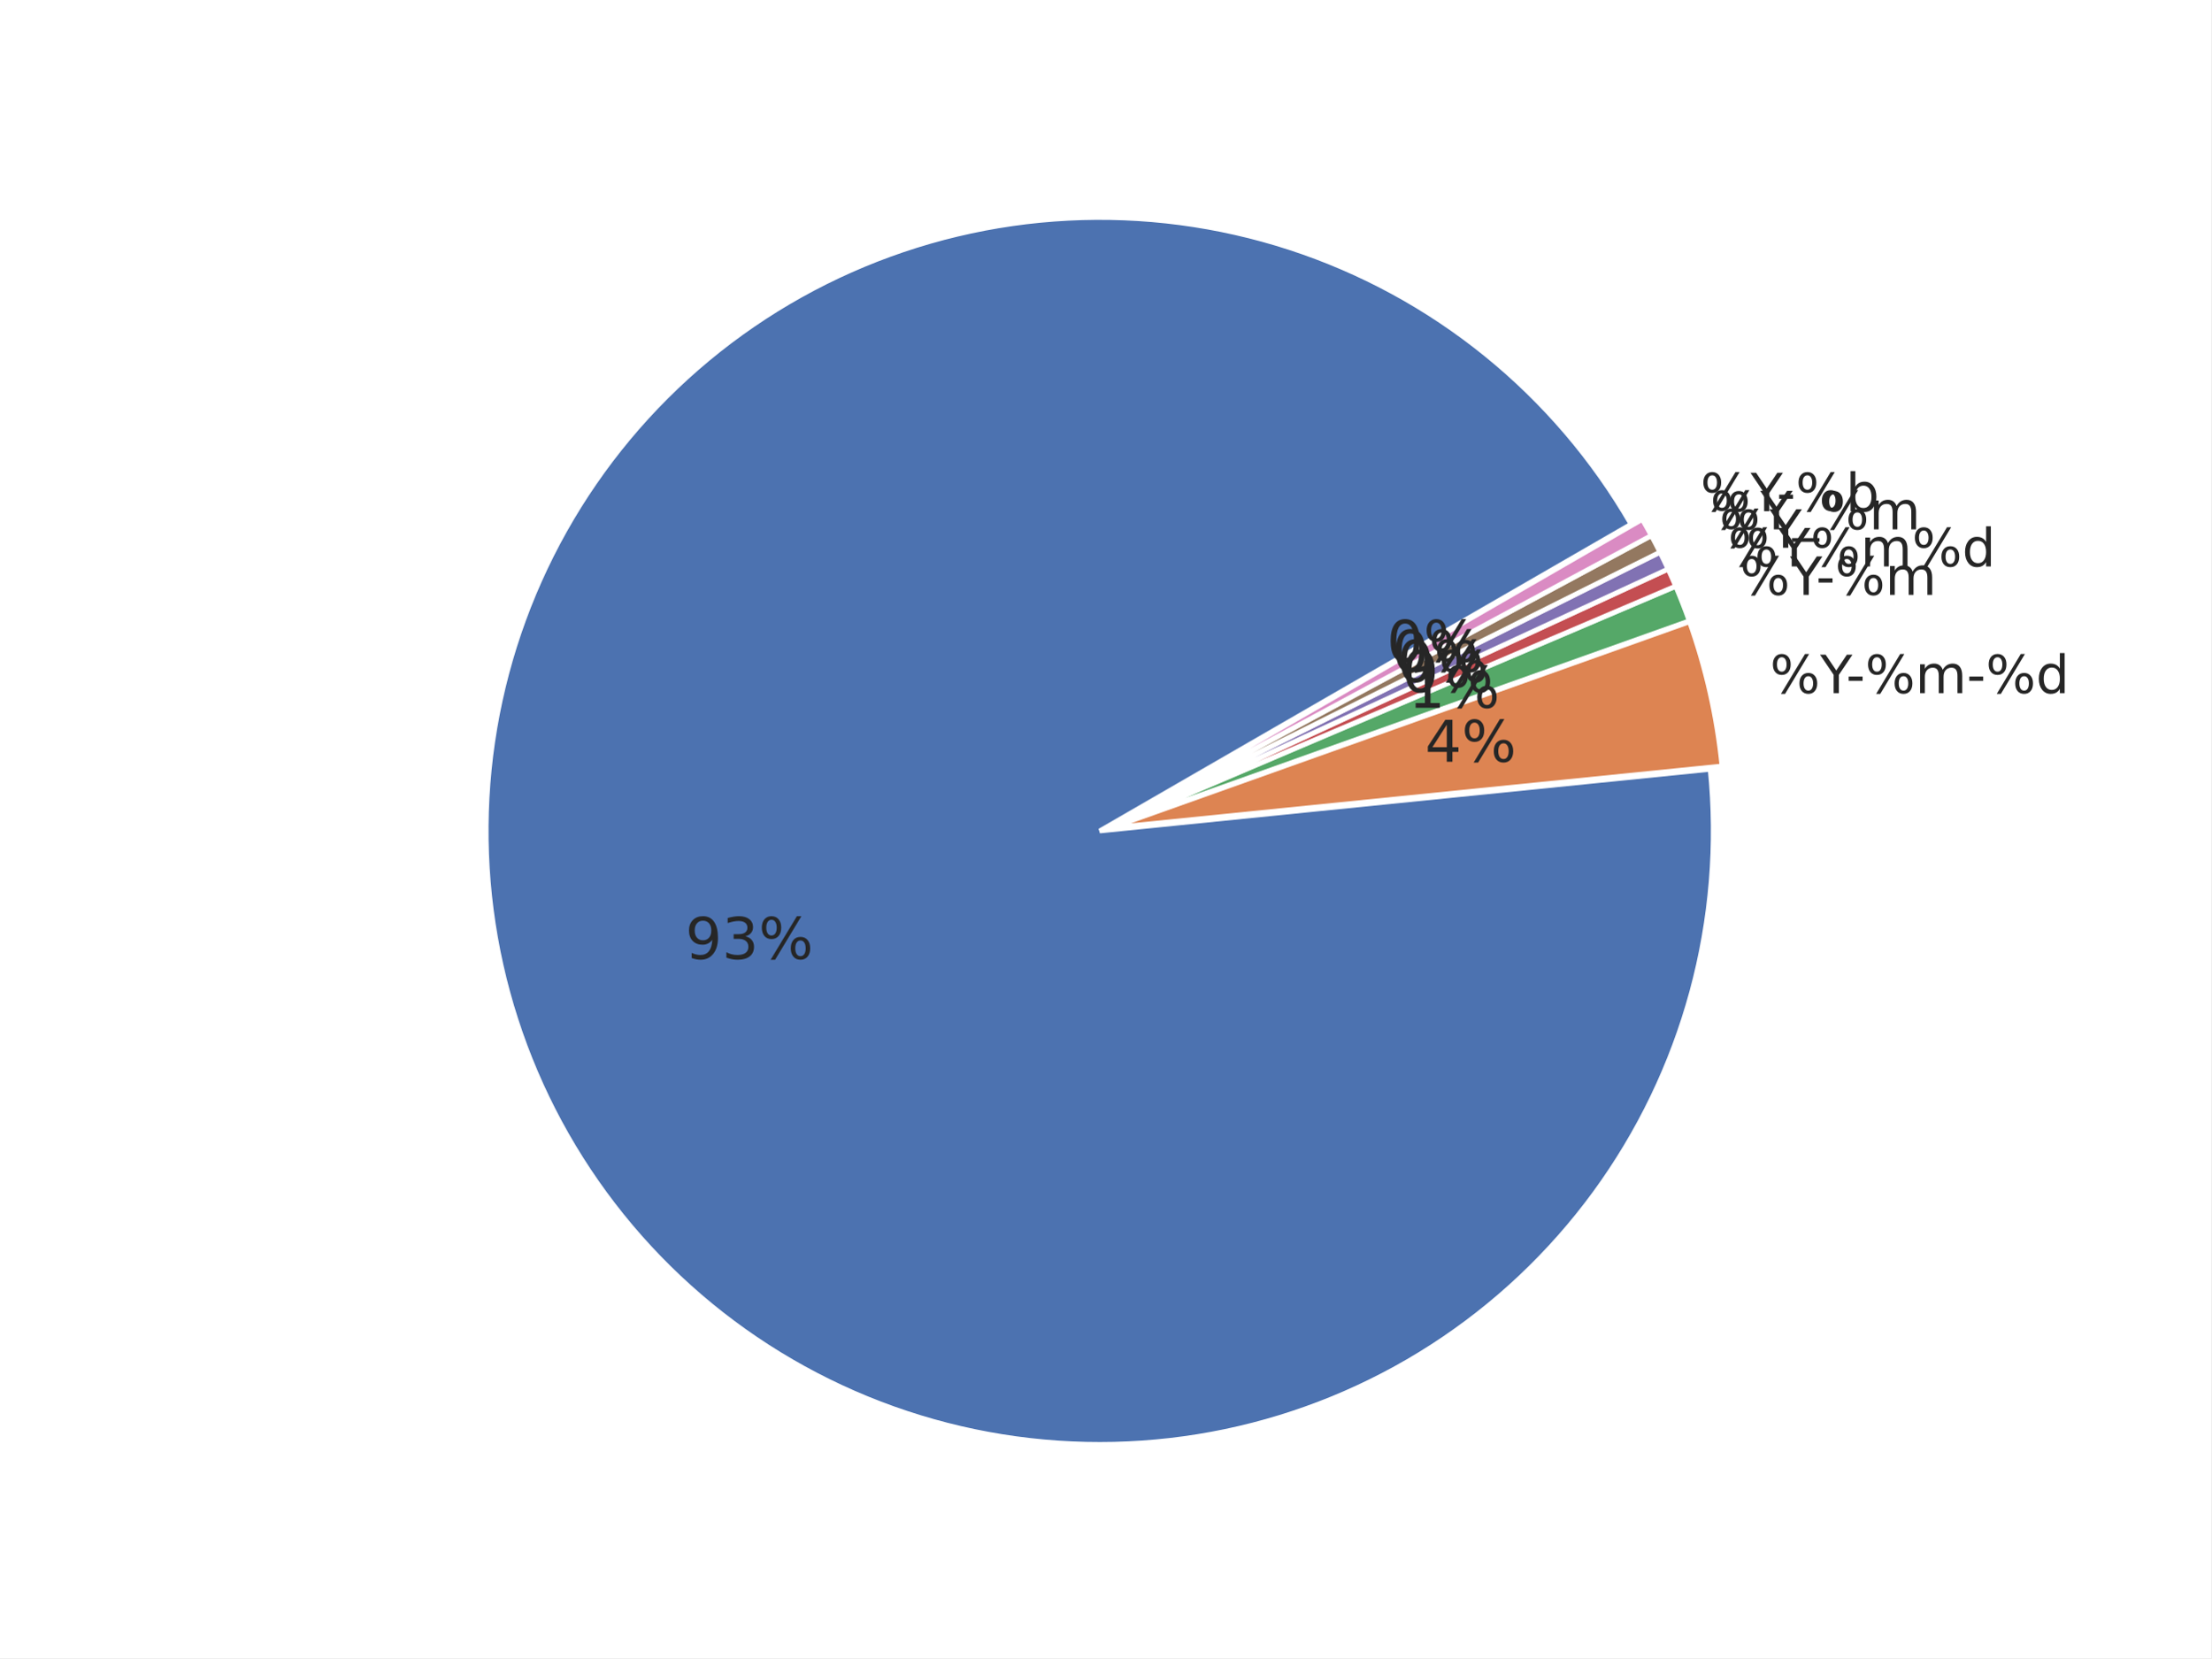
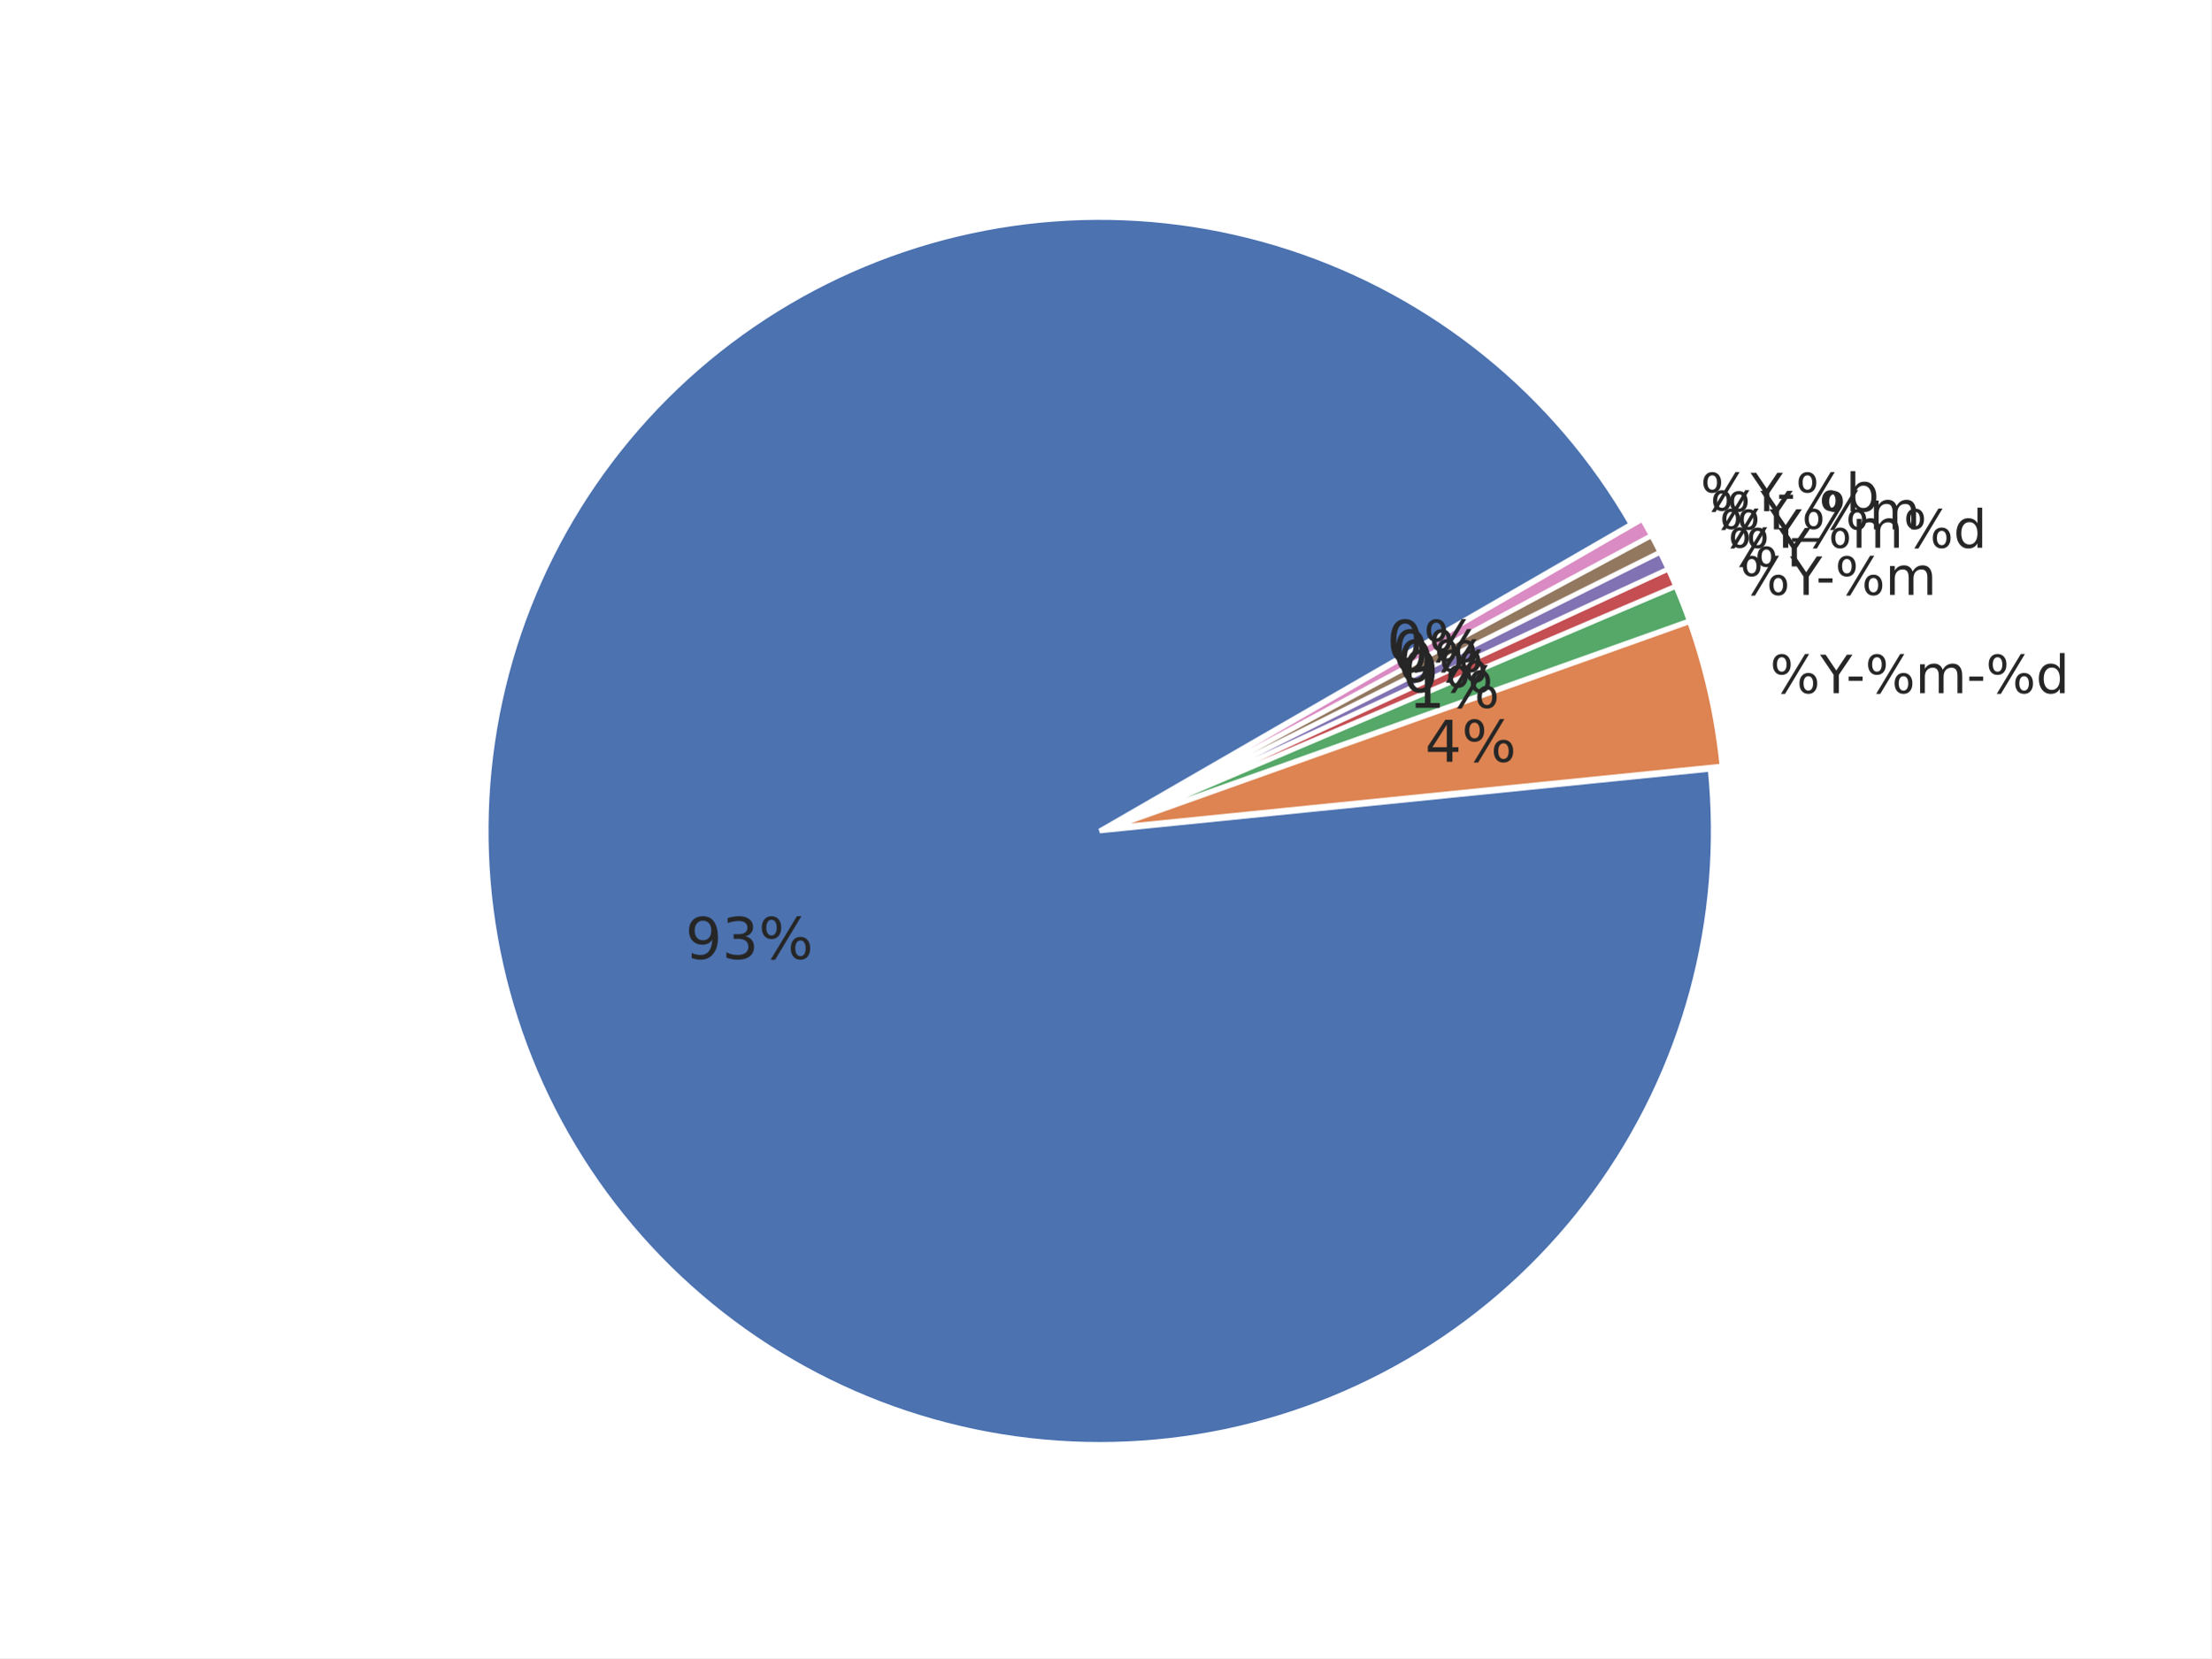
<svg xmlns="http://www.w3.org/2000/svg" xmlns:xlink="http://www.w3.org/1999/xlink" width="460.8pt" height="345.6pt" viewBox="0 0 460.8 345.6" version="1.1">
  <defs>
    <style type="text/css">*{stroke-linejoin: round; stroke-linecap: butt}</style>
  </defs>
  <g id="figure_1">
    <g id="patch_1">
      <path d="M 0 345.6  L 460.8 345.6  L 460.8 0  L 0 0  z " style="fill: #ffffff" />
    </g>
    <g id="axes_1">
      <g id="matplotlib.axis_1" />
      <g id="matplotlib.axis_2" />
      <g id="patch_2">
        <path d="M 339.923 109.257  C 332.096 95.699 321.845 83.693 309.681 73.838  C 297.517 63.982 283.646 56.444 268.759 51.599  C 253.872 46.754 238.222 44.683 222.587 45.491  C 206.953 46.298 191.599 49.97 177.29 56.324  C 162.982 62.677 149.962 71.604 138.878 82.66  C 127.794 93.716 118.834 106.714 112.445 121.006  C 106.056 135.298 102.345 150.643 101.498 166.275  C 100.651 181.908 102.682 197.564 107.49 212.462  C 112.298 227.361 119.801 241.251 129.626 253.44  C 139.45 265.629 151.43 275.91 164.969 283.772  C 178.507 291.634 193.374 296.943 208.83 299.435  C 224.286 301.926 240.068 301.559 255.391 298.35  C 270.714 295.141 285.318 289.146 298.476 280.663  C 311.633 272.179 323.122 261.351 332.368 248.718  C 341.615 236.085 348.463 221.861 352.572 206.755  C 356.681 191.648 357.981 175.915 356.407 160.339  L 229.183 173.193  z " style="fill: #4c72b0; stroke: #ffffff; stroke-linejoin: miter" />
      </g>
      <g id="patch_3">
        <path d="M 358.872 159.665  C 358.354 154.539 357.527 149.45 356.395 144.424  C 355.263 139.398 353.828 134.445 352.099 129.592  L 231.647 172.519  z " style="fill: #dd8452; stroke: #ffffff; stroke-linejoin: miter" />
      </g>
      <g id="patch_4">
        <path d="M 352.042 129.407  C 351.61 128.194 351.159 126.988 350.691 125.789  C 350.222 124.59 349.735 123.398 349.231 122.213  L 231.591 172.335  z " style="fill: #55a868; stroke: #ffffff; stroke-linejoin: miter" />
      </g>
      <g id="patch_5">
        <path d="M 349.208 122.16  C 348.956 121.567 348.699 120.977 348.438 120.388  C 348.177 119.8 347.911 119.214 347.641 118.629  L 231.569 172.281  z " style="fill: #c44e52; stroke: #ffffff; stroke-linejoin: miter" />
      </g>
      <g id="patch_6">
        <path d="M 347.625 118.594  C 347.354 118.01 347.08 117.428 346.801 116.847  C 346.522 116.267 346.239 115.689 345.951 115.113  L 231.552 172.246  z " style="fill: #8172b3; stroke: #ffffff; stroke-linejoin: miter" />
      </g>
      <g id="patch_7">
        <path d="M 345.934 115.078  C 345.646 114.502 345.354 113.929 345.058 113.357  C 344.762 112.786 344.461 112.216 344.156 111.649  L 231.535 172.211  z " style="fill: #937860; stroke: #ffffff; stroke-linejoin: miter" />
      </g>
      <g id="patch_8">
        <path d="M 344.138 111.615  C 343.833 111.048 343.524 110.484 343.21 109.921  C 342.897 109.359 342.579 108.799 342.257 108.241  L 231.517 172.177  z " style="fill: #da8bc3; stroke: #ffffff; stroke-linejoin: miter" />
      </g>
      <g id="text_1">
        <g style="fill: #262626" transform="translate(368.8695 144.4719) scale(0.11 -0.11)">
          <defs>
            <path id="DejaVuSans-8" d="M 4653 2053  Q 4381 2053 4226 1822  Q 4072 1591 4072 1178  Q 4072 772 4226 539  Q 4381 306 4653 306  Q 4919 306 5073 539  Q 5228 772 5228 1178  Q 5228 1588 5073 1820  Q 4919 2053 4653 2053  z M 4653 2450  Q 5147 2450 5437 2106  Q 5728 1763 5728 1178  Q 5728 594 5436 251  Q 5144 -91 4653 -91  Q 4153 -91 3862 251  Q 3572 594 3572 1178  Q 3572 1766 3864 2108  Q 4156 2450 4653 2450  z M 1428 4353  Q 1159 4353 1004 4120  Q 850 3888 850 3481  Q 850 3069 1003 2837  Q 1156 2606 1428 2606  Q 1700 2606 1854 2837  Q 2009 3069 2009 3481  Q 2009 3884 1853 4118  Q 1697 4353 1428 4353  z M 4250 4750  L 4750 4750  L 1831 -91  L 1331 -91  L 4250 4750  z M 1428 4750  Q 1922 4750 2215 4408  Q 2509 4066 2509 3481  Q 2509 2891 2217 2550  Q 1925 2209 1428 2209  Q 931 2209 642 2551  Q 353 2894 353 3481  Q 353 4063 643 4406  Q 934 4750 1428 4750  z " transform="scale(0.015625)" />
            <path id="DejaVuSans-3c" d="M -13 4666  L 666 4666  L 1959 2747  L 3244 4666  L 3922 4666  L 2272 2222  L 2272 0  L 1638 0  L 1638 2222  L -13 4666  z " transform="scale(0.015625)" />
            <path id="DejaVuSans-10" d="M 313 2009  L 1997 2009  L 1997 1497  L 313 1497  L 313 2009  z " transform="scale(0.015625)" />
            <path id="DejaVuSans-50" d="M 3328 2828  Q 3544 3216 3844 3400  Q 4144 3584 4550 3584  Q 5097 3584 5394 3201  Q 5691 2819 5691 2113  L 5691 0  L 5113 0  L 5113 2094  Q 5113 2597 4934 2840  Q 4756 3084 4391 3084  Q 3944 3084 3684 2787  Q 3425 2491 3425 1978  L 3425 0  L 2847 0  L 2847 2094  Q 2847 2600 2669 2842  Q 2491 3084 2119 3084  Q 1678 3084 1418 2786  Q 1159 2488 1159 1978  L 1159 0  L 581 0  L 581 3500  L 1159 3500  L 1159 2956  Q 1356 3278 1631 3431  Q 1906 3584 2284 3584  Q 2666 3584 2933 3390  Q 3200 3197 3328 2828  z " transform="scale(0.015625)" />
            <path id="DejaVuSans-47" d="M 2906 2969  L 2906 4863  L 3481 4863  L 3481 0  L 2906 0  L 2906 525  Q 2725 213 2448 61  Q 2172 -91 1784 -91  Q 1150 -91 751 415  Q 353 922 353 1747  Q 353 2572 751 3078  Q 1150 3584 1784 3584  Q 2172 3584 2448 3432  Q 2725 3281 2906 2969  z M 947 1747  Q 947 1113 1208 752  Q 1469 391 1925 391  Q 2381 391 2643 752  Q 2906 1113 2906 1747  Q 2906 2381 2643 2742  Q 2381 3103 1925 3103  Q 1469 3103 1208 2742  Q 947 2381 947 1747  z " transform="scale(0.015625)" />
          </defs>
          <use xlink:href="#DejaVuSans-8" />
          <use xlink:href="#DejaVuSans-3c" transform="translate(95.01562 0)" />
          <use xlink:href="#DejaVuSans-10" transform="translate(144.2344 0)" />
          <use xlink:href="#DejaVuSans-8" transform="translate(180.3125 0)" />
          <use xlink:href="#DejaVuSans-50" transform="translate(275.3281 0)" />
          <use xlink:href="#DejaVuSans-10" transform="translate(372.7344 0)" />
          <use xlink:href="#DejaVuSans-8" transform="translate(408.8125 0)" />
          <use xlink:href="#DejaVuSans-47" transform="translate(503.8281 0)" />
        </g>
      </g>
      <g id="text_2">
        <g style="fill: #262626" transform="translate(362.6007 123.9918) scale(0.11 -0.11)">
          <use xlink:href="#DejaVuSans-8" />
          <use xlink:href="#DejaVuSans-3c" transform="translate(95.01562 0)" />
          <use xlink:href="#DejaVuSans-10" transform="translate(144.2344 0)" />
          <use xlink:href="#DejaVuSans-8" transform="translate(180.3125 0)" />
          <use xlink:href="#DejaVuSans-50" transform="translate(275.3281 0)" />
        </g>
      </g>
      <g id="text_3">
-         <g style="fill: #262626" transform="translate(360.1248 118.0571) scale(0.11 -0.11)">
+         <g style="fill: #262626" transform="translate(360.1248 118.0567) scale(0.11 -0.11)">
+           <use xlink:href="#DejaVuSans-8" />
+           <use xlink:href="#DejaVuSans-3c" transform="translate(95.01562 0)" />
+         </g>
+       </g>
+       <g id="text_4">
+         <g style="fill: #262626" transform="translate(358.3259 114.1653) scale(0.11 -0.11)">
          <use xlink:href="#DejaVuSans-8" />
          <use xlink:href="#DejaVuSans-3c" transform="translate(95.01562 0)" />
          <use xlink:href="#DejaVuSans-8" transform="translate(156.0938 0)" />
          <use xlink:href="#DejaVuSans-50" transform="translate(251.1094 0)" />
          <use xlink:href="#DejaVuSans-8" transform="translate(348.5156 0)" />
          <use xlink:href="#DejaVuSans-47" transform="translate(443.5312 0)" />
-         </g>
-       </g>
-       <g id="text_4">
-         <g style="fill: #262626" transform="translate(358.3259 114.1649) scale(0.11 -0.11)">
-           <use xlink:href="#DejaVuSans-8" />
-           <use xlink:href="#DejaVuSans-3c" transform="translate(95.01562 0)" />
        </g>
      </g>
      <g id="text_5">
        <g style="fill: #262626" transform="translate(356.4103 110.3292) scale(0.11 -0.11)">
          <defs>
            <path id="DejaVuSans-42" d="M 3263 -1063  L 3263 -1509  L -63 -1509  L -63 -1063  L 3263 -1063  z " transform="scale(0.015625)" />
          </defs>
          <use xlink:href="#DejaVuSans-8" />
          <use xlink:href="#DejaVuSans-3c" transform="translate(95.01562 0)" />
          <use xlink:href="#DejaVuSans-42" transform="translate(156.0938 0)" />
          <use xlink:href="#DejaVuSans-8" transform="translate(206.0938 0)" />
          <use xlink:href="#DejaVuSans-50" transform="translate(301.1094 0)" />
        </g>
      </g>
      <g id="text_6">
        <g style="fill: #262626" transform="translate(354.3797 106.5535) scale(0.11 -0.11)">
          <defs>
            <path id="DejaVuSans-45" d="M 3116 1747  Q 3116 2381 2855 2742  Q 2594 3103 2138 3103  Q 1681 3103 1420 2742  Q 1159 2381 1159 1747  Q 1159 1113 1420 752  Q 1681 391 2138 391  Q 2594 391 2855 752  Q 3116 1113 3116 1747  z M 1159 2969  Q 1341 3281 1617 3432  Q 1894 3584 2278 3584  Q 2916 3584 3314 3078  Q 3713 2572 3713 1747  Q 3713 922 3314 415  Q 2916 -91 2278 -91  Q 1894 -91 1617 61  Q 1341 213 1159 525  L 1159 0  L 581 0  L 581 4863  L 1159 4863  L 1159 2969  z " transform="scale(0.015625)" />
          </defs>
          <use xlink:href="#DejaVuSans-8" />
          <use xlink:href="#DejaVuSans-3c" transform="translate(95.01562 0)" />
          <use xlink:href="#DejaVuSans-10" transform="translate(144.2344 0)" />
          <use xlink:href="#DejaVuSans-8" transform="translate(180.3125 0)" />
          <use xlink:href="#DejaVuSans-45" transform="translate(275.3281 0)" />
        </g>
      </g>
      <g id="text_7">
        <g style="fill: #262626" transform="translate(142.8314 199.8717) scale(0.12 -0.12)">
          <defs>
            <path id="DejaVuSans-1c" d="M 703 97  L 703 672  Q 941 559 1184 500  Q 1428 441 1663 441  Q 2288 441 2617 861  Q 2947 1281 2994 2138  Q 2813 1869 2534 1725  Q 2256 1581 1919 1581  Q 1219 1581 811 2004  Q 403 2428 403 3163  Q 403 3881 828 4315  Q 1253 4750 1959 4750  Q 2769 4750 3195 4129  Q 3622 3509 3622 2328  Q 3622 1225 3098 567  Q 2575 -91 1691 -91  Q 1453 -91 1209 -44  Q 966 3 703 97  z M 1959 2075  Q 2384 2075 2632 2365  Q 2881 2656 2881 3163  Q 2881 3666 2632 3958  Q 2384 4250 1959 4250  Q 1534 4250 1286 3958  Q 1038 3666 1038 3163  Q 1038 2656 1286 2365  Q 1534 2075 1959 2075  z " transform="scale(0.015625)" />
            <path id="DejaVuSans-16" d="M 2597 2516  Q 3050 2419 3304 2112  Q 3559 1806 3559 1356  Q 3559 666 3084 287  Q 2609 -91 1734 -91  Q 1441 -91 1130 -33  Q 819 25 488 141  L 488 750  Q 750 597 1062 519  Q 1375 441 1716 441  Q 2309 441 2620 675  Q 2931 909 2931 1356  Q 2931 1769 2642 2001  Q 2353 2234 1838 2234  L 1294 2234  L 1294 2753  L 1863 2753  Q 2328 2753 2575 2939  Q 2822 3125 2822 3475  Q 2822 3834 2567 4026  Q 2313 4219 1838 4219  Q 1578 4219 1281 4162  Q 984 4106 628 3988  L 628 4550  Q 988 4650 1302 4700  Q 1616 4750 1894 4750  Q 2613 4750 3031 4423  Q 3450 4097 3450 3541  Q 3450 3153 3228 2886  Q 3006 2619 2597 2516  z " transform="scale(0.015625)" />
          </defs>
          <use xlink:href="#DejaVuSans-1c" />
          <use xlink:href="#DejaVuSans-16" transform="translate(63.625 0)" />
          <use xlink:href="#DejaVuSans-8" transform="translate(127.25 0)" />
        </g>
      </g>
      <g id="text_8">
        <g style="fill: #262626" transform="translate(296.9774 158.779) scale(0.12 -0.12)">
          <defs>
            <path id="DejaVuSans-17" d="M 2419 4116  L 825 1625  L 2419 1625  L 2419 4116  z M 2253 4666  L 3047 4666  L 3047 1625  L 3713 1625  L 3713 1100  L 3047 1100  L 3047 0  L 2419 0  L 2419 1100  L 313 1100  L 313 1709  L 2253 4666  z " transform="scale(0.015625)" />
          </defs>
          <use xlink:href="#DejaVuSans-17" />
          <use xlink:href="#DejaVuSans-8" transform="translate(63.625 0)" />
        </g>
      </g>
      <g id="text_9">
        <g style="fill: #262626" transform="translate(293.5324 147.5244) scale(0.12 -0.12)">
          <defs>
            <path id="DejaVuSans-14" d="M 794 531  L 1825 531  L 1825 4091  L 703 3866  L 703 4441  L 1819 4666  L 2450 4666  L 2450 531  L 3481 531  L 3481 0  L 794 0  L 794 531  z " transform="scale(0.015625)" />
          </defs>
          <use xlink:href="#DejaVuSans-14" />
          <use xlink:href="#DejaVuSans-8" transform="translate(63.625 0)" />
        </g>
      </g>
      <g id="text_10">
        <g style="fill: #262626" transform="translate(292.1718 144.2627) scale(0.12 -0.12)">
          <defs>
            <path id="DejaVuSans-13" d="M 2034 4250  Q 1547 4250 1301 3770  Q 1056 3291 1056 2328  Q 1056 1369 1301 889  Q 1547 409 2034 409  Q 2525 409 2770 889  Q 3016 1369 3016 2328  Q 3016 3291 2770 3770  Q 2525 4250 2034 4250  z M 2034 4750  Q 2819 4750 3233 4129  Q 3647 3509 3647 2328  Q 3647 1150 3233 529  Q 2819 -91 2034 -91  Q 1250 -91 836 529  Q 422 1150 422 2328  Q 422 3509 836 4129  Q 1250 4750 2034 4750  z " transform="scale(0.015625)" />
          </defs>
          <use xlink:href="#DejaVuSans-13" />
          <use xlink:href="#DejaVuSans-8" transform="translate(63.625 0)" />
        </g>
      </g>
      <g id="text_11">
        <g style="fill: #262626" transform="translate(291.1832 142.124) scale(0.12 -0.12)">
          <use xlink:href="#DejaVuSans-13" />
          <use xlink:href="#DejaVuSans-8" transform="translate(63.625 0)" />
        </g>
      </g>
      <g id="text_12">
        <g style="fill: #262626" transform="translate(290.1305 140.0161) scale(0.12 -0.12)">
          <use xlink:href="#DejaVuSans-13" />
          <use xlink:href="#DejaVuSans-8" transform="translate(63.625 0)" />
        </g>
      </g>
      <g id="text_13">
        <g style="fill: #262626" transform="translate(289.0145 137.9409) scale(0.12 -0.12)">
          <use xlink:href="#DejaVuSans-13" />
          <use xlink:href="#DejaVuSans-8" transform="translate(63.625 0)" />
        </g>
      </g>
    </g>
  </g>
</svg>
